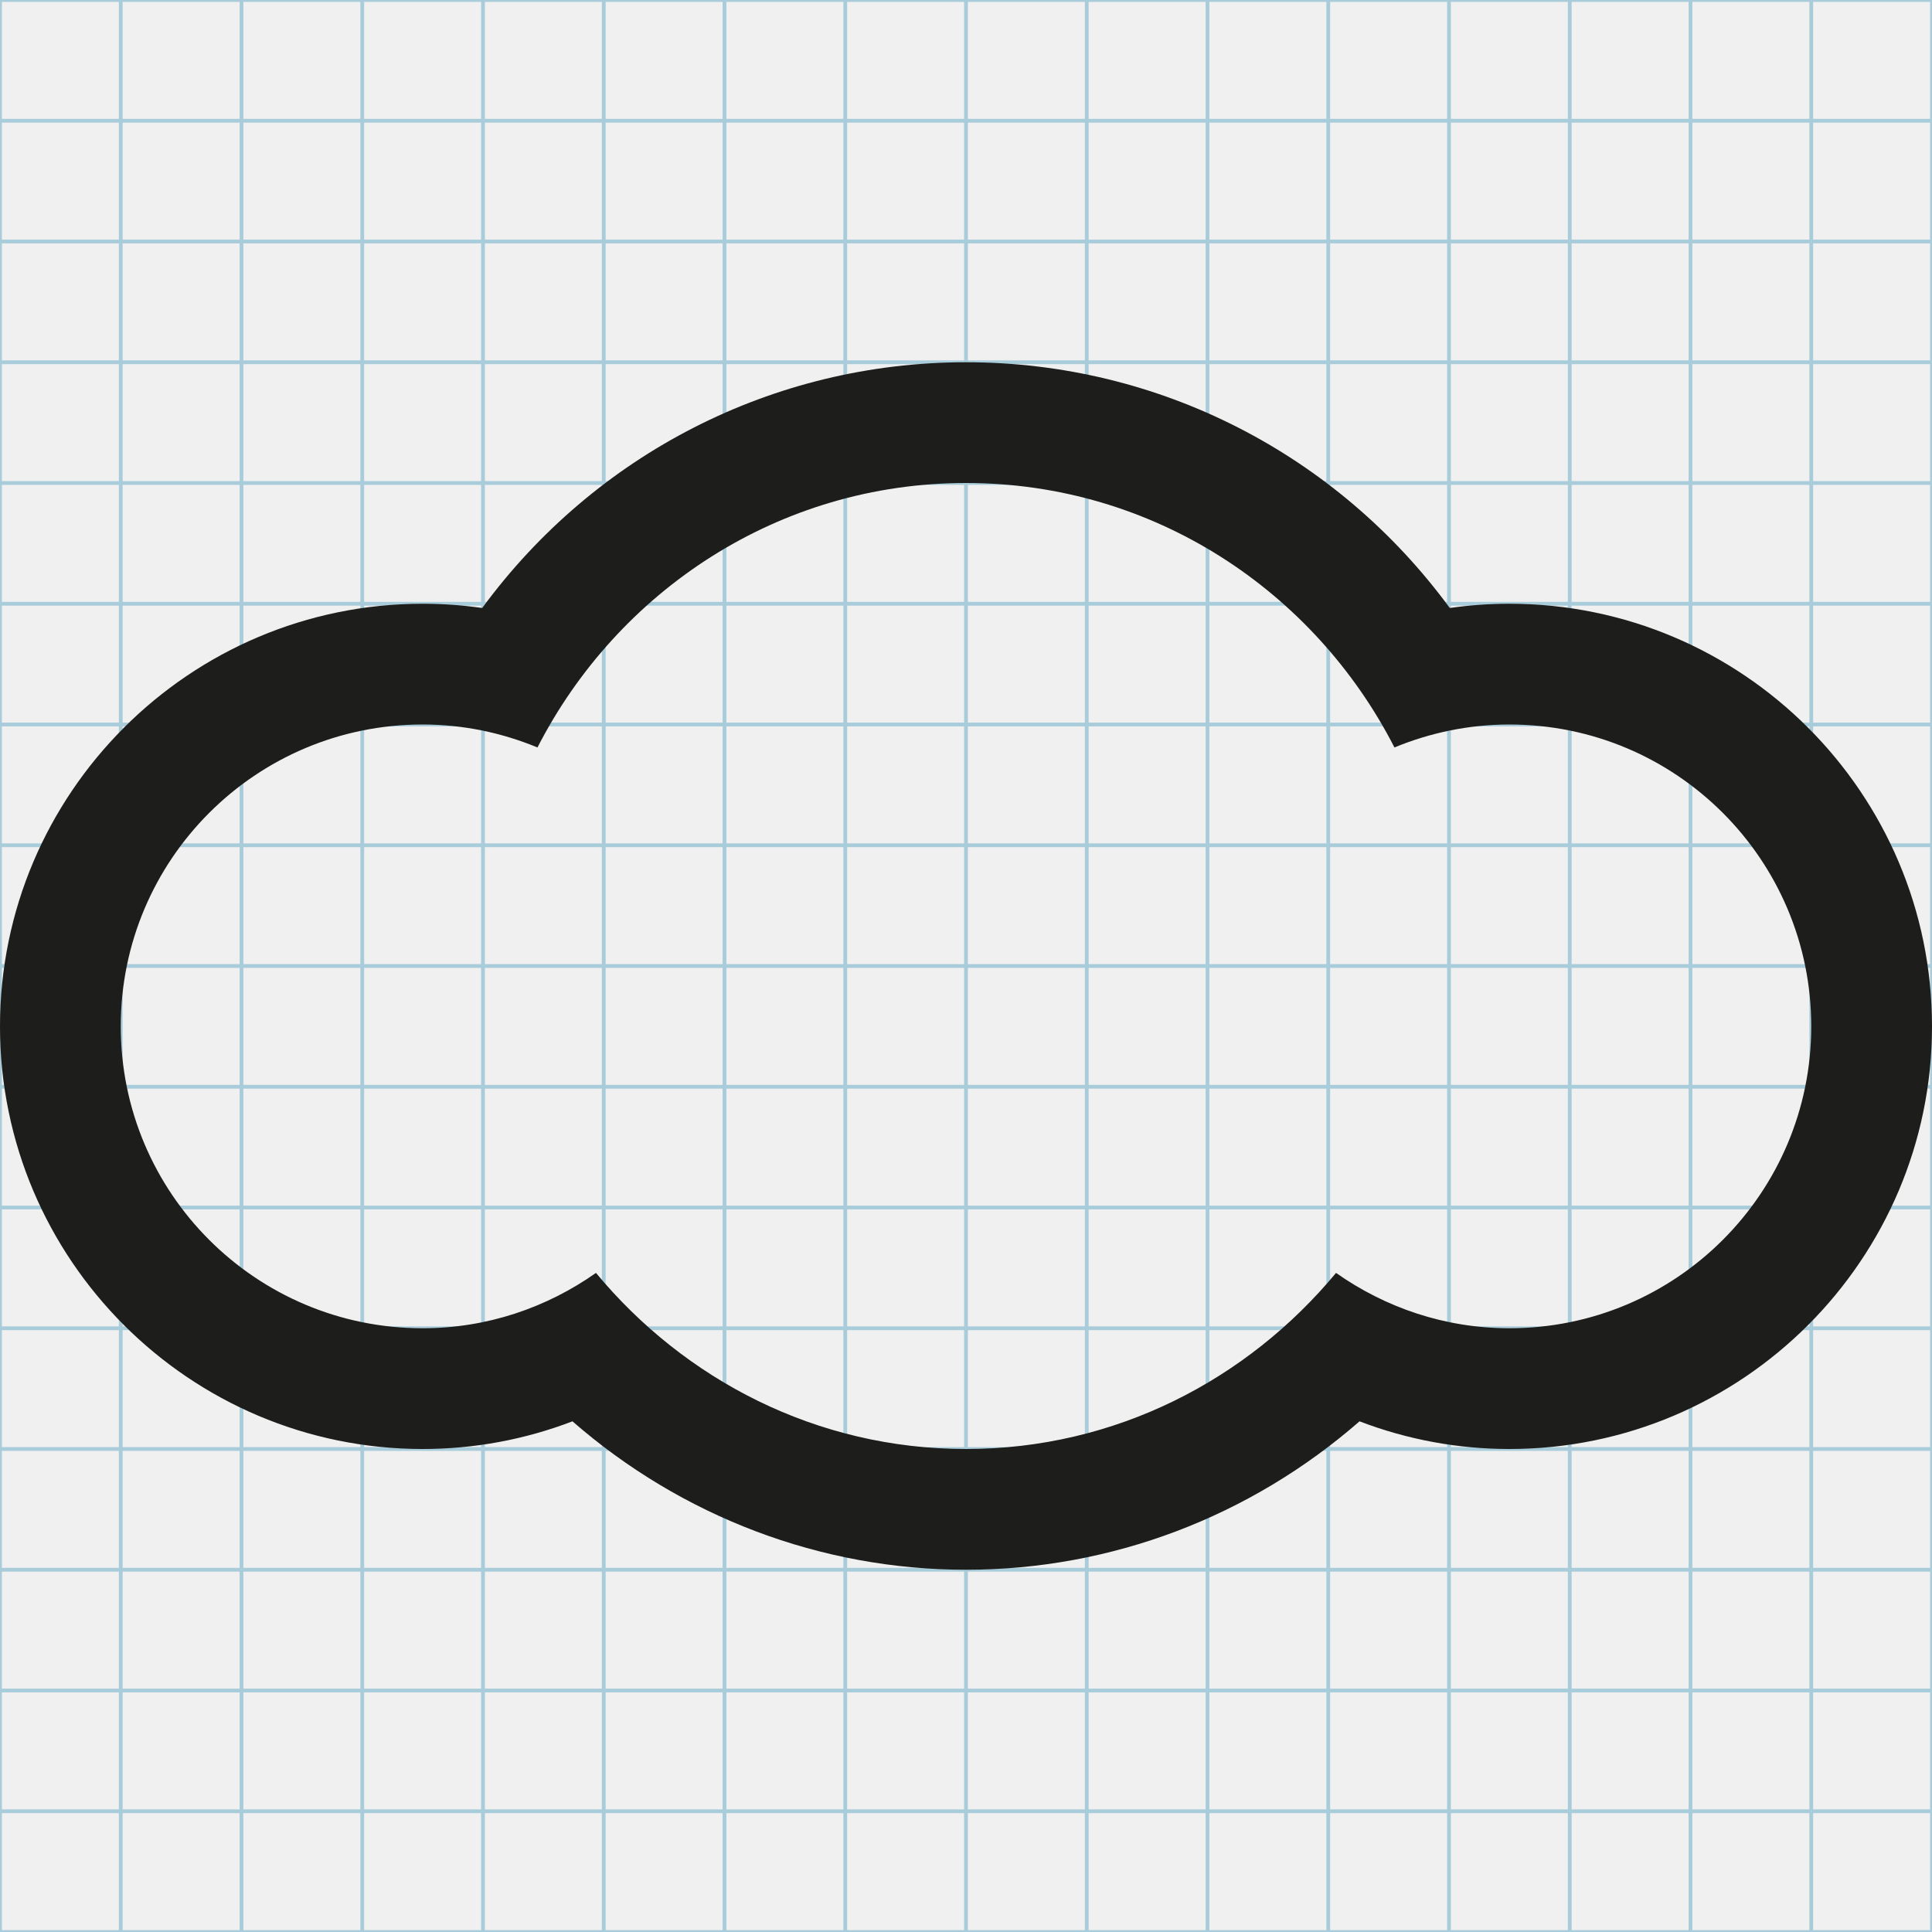
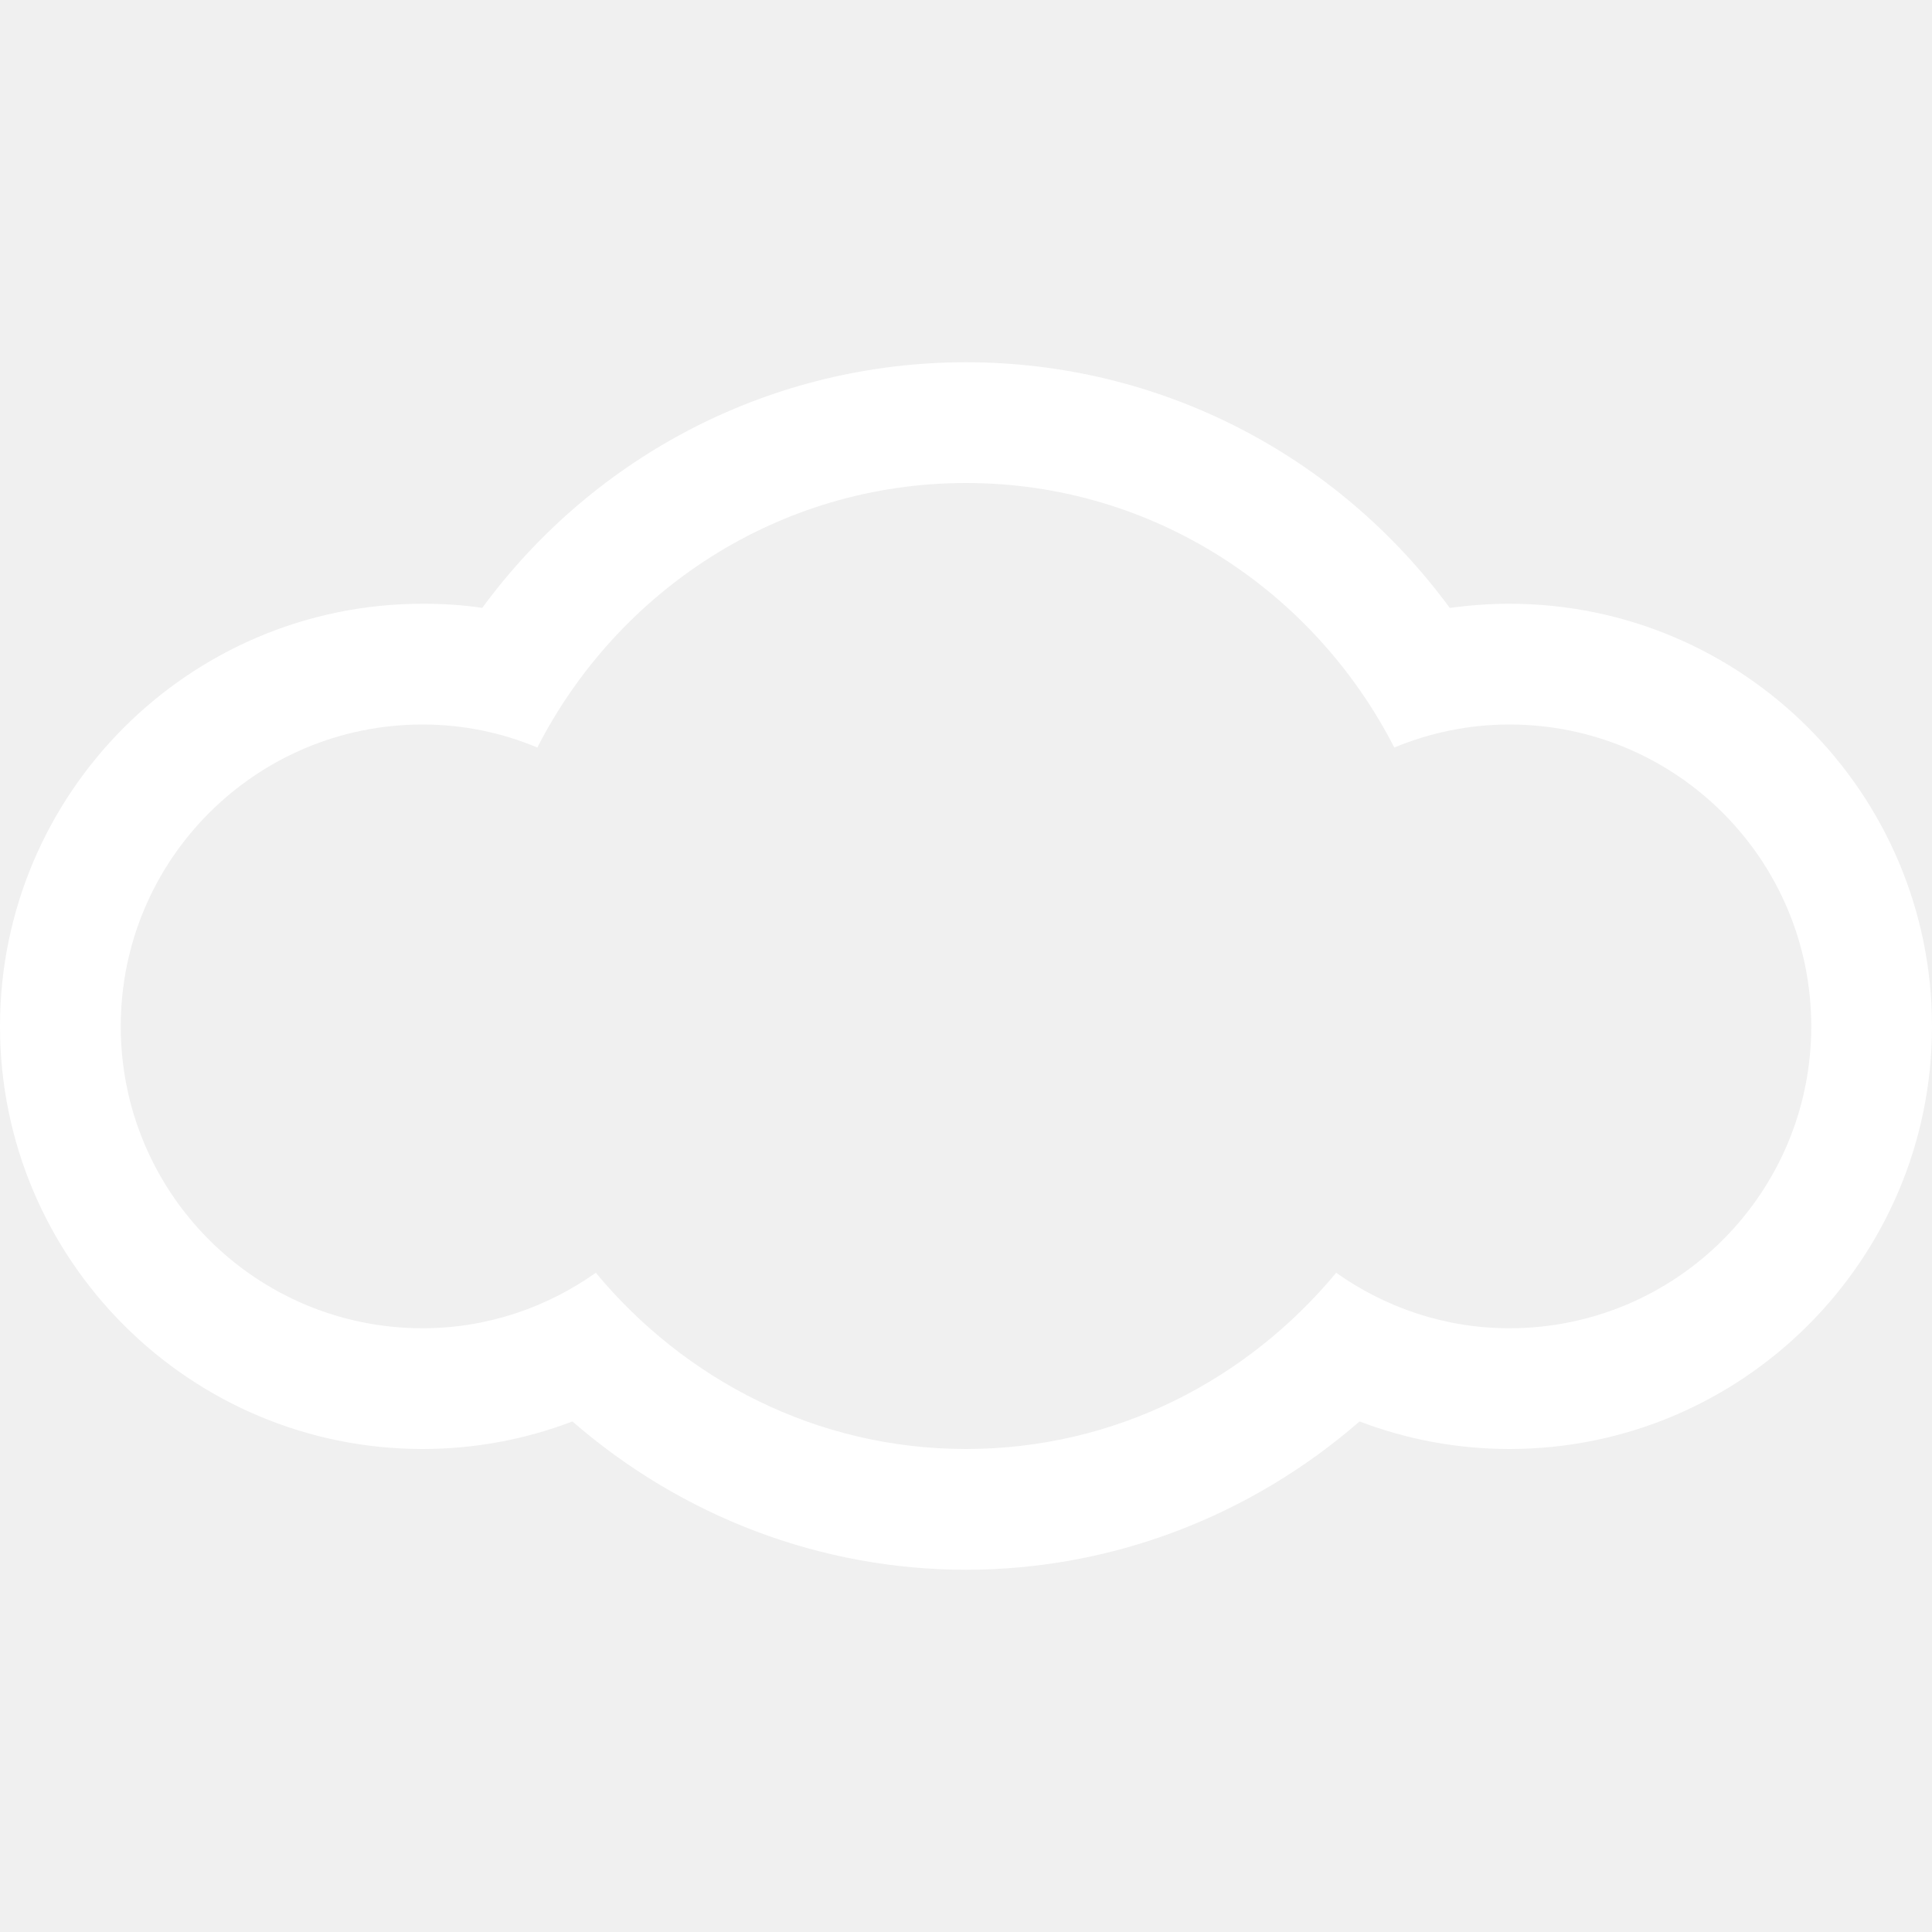
- <svg xmlns="http://www.w3.org/2000/svg" version="1.1" id="Layer_1" x="0px" y="0px" width="512px" height="512px" viewBox="0 0 512 512" enable-background="new 0 0 512 512" xml:space="preserve">
-   <g id="Grid_1_">
-     <g id="Layer_1_1_">
-       <g id="Grid">
-         <g>
-           <rect fill="none" stroke="#A9CCDB" stroke-miterlimit="10" width="512" height="512" />
-           <line fill="none" stroke="#A9CCDB" stroke-miterlimit="10" x1="0" y1="480" x2="512" y2="480" />
-           <line fill="none" stroke="#A9CCDB" stroke-miterlimit="10" x1="0" y1="448" x2="512" y2="448" />
-           <line fill="none" stroke="#A9CCDB" stroke-miterlimit="10" x1="0" y1="416" x2="512" y2="416" />
-           <line fill="none" stroke="#A9CCDB" stroke-miterlimit="10" x1="0" y1="384" x2="512" y2="384" />
-           <line fill="none" stroke="#A9CCDB" stroke-miterlimit="10" x1="0" y1="352" x2="512" y2="352" />
-           <line fill="none" stroke="#A9CCDB" stroke-miterlimit="10" x1="0" y1="320" x2="512" y2="320" />
-           <line fill="none" stroke="#A9CCDB" stroke-miterlimit="10" x1="0" y1="288" x2="512" y2="288" />
-           <line fill="none" stroke="#A9CCDB" stroke-miterlimit="10" x1="0" y1="256" x2="512" y2="256" />
-           <line fill="none" stroke="#A9CCDB" stroke-miterlimit="10" x1="0" y1="224" x2="512" y2="224" />
-           <line fill="none" stroke="#A9CCDB" stroke-miterlimit="10" x1="0" y1="192" x2="512" y2="192" />
-           <line fill="none" stroke="#A9CCDB" stroke-miterlimit="10" x1="0" y1="160" x2="512" y2="160" />
-           <line fill="none" stroke="#A9CCDB" stroke-miterlimit="10" x1="0" y1="128" x2="512" y2="128" />
-           <line fill="none" stroke="#A9CCDB" stroke-miterlimit="10" x1="0" y1="96" x2="512" y2="96" />
-           <line fill="none" stroke="#A9CCDB" stroke-miterlimit="10" x1="0" y1="64" x2="512" y2="64" />
-           <line fill="none" stroke="#A9CCDB" stroke-miterlimit="10" x1="0" y1="32" x2="512" y2="32" />
-           <line fill="none" stroke="#A9CCDB" stroke-miterlimit="10" x1="480" y1="0" x2="480" y2="512" />
-           <line fill="none" stroke="#A9CCDB" stroke-miterlimit="10" x1="448" y1="0" x2="448" y2="512" />
-           <line fill="none" stroke="#A9CCDB" stroke-miterlimit="10" x1="416" y1="0" x2="416" y2="512" />
-           <line fill="none" stroke="#A9CCDB" stroke-miterlimit="10" x1="384" y1="0" x2="384" y2="512" />
-           <line fill="none" stroke="#A9CCDB" stroke-miterlimit="10" x1="352" y1="0" x2="352" y2="512" />
-           <line fill="none" stroke="#A9CCDB" stroke-miterlimit="10" x1="320" y1="0" x2="320" y2="512" />
-           <line fill="none" stroke="#A9CCDB" stroke-miterlimit="10" x1="288" y1="0" x2="288" y2="512" />
-           <line fill="none" stroke="#A9CCDB" stroke-miterlimit="10" x1="256" y1="0" x2="256" y2="512" />
-           <line fill="none" stroke="#A9CCDB" stroke-miterlimit="10" x1="224" y1="0" x2="224" y2="512" />
-           <line fill="none" stroke="#A9CCDB" stroke-miterlimit="10" x1="192" y1="0" x2="192" y2="512" />
-           <line fill="none" stroke="#A9CCDB" stroke-miterlimit="10" x1="160" y1="0" x2="160" y2="512" />
-           <line fill="none" stroke="#A9CCDB" stroke-miterlimit="10" x1="128" y1="0" x2="128" y2="512" />
-           <line fill="none" stroke="#A9CCDB" stroke-miterlimit="10" x1="96" y1="0" x2="96" y2="512" />
-           <line fill="none" stroke="#A9CCDB" stroke-miterlimit="10" x1="64" y1="0" x2="64" y2="512" />
-           <line fill="none" stroke="#A9CCDB" stroke-miterlimit="10" x1="32" y1="0" x2="32" y2="512" />
-         </g>
-       </g>
-     </g>
-   </g>
-   <path fill-rule="evenodd" clip-rule="evenodd" fill="#1D1D1B" d="M400,160c-5.312,0-10.562,0.375-15.792,1.125  C354.334,120.417,307.188,96,256,96s-98.312,24.417-128.208,65.125C122.562,160.375,117.312,160,112,160C50.25,160,0,210.25,0,272  c0,61.75,50.25,112,112,112c13.688,0,27.084-2.5,39.709-7.333C180.666,401.917,217.5,416,256,416  c38.542,0,75.333-14.083,104.291-39.333C372.916,381.5,386.312,384,400,384c61.75,0,112-50.25,112-112  C512,210.25,461.75,160,400,160z M400,352c-17.125,0-32.916-5.5-45.938-14.667C330.584,365.624,295.624,384,256,384  c-39.625,0-74.584-18.376-98.062-46.667C144.938,346.5,129.125,352,112,352c-44.188,0-80-35.812-80-80s35.812-80,80-80  c10.812,0,21.062,2.208,30.438,6.083C163.667,156.667,206.291,128,256,128s92.334,28.667,113.541,70.083  C378.938,194.208,389.209,192,400,192c44.188,0,80,35.812,80,80S444.188,352,400,352z" />
+ <svg xmlns="http://www.w3.org/2000/svg" version="1.1" id="Layer_1" x="0px" y="0px" viewBox="-41 164.9 512 512" enable-background="new -41 164.9 512 512" xml:space="preserve">
+   <path fill="#FFFFFF" d="M359,324.9c-5.3,0-10.6,0.4-15.8,1.1c-29.9-40.7-77-65.1-128.2-65.1S116.7,285.3,86.8,326  c-5.2-0.8-10.5-1.1-15.8-1.1c-61.8,0-112,50.2-112,112s50.2,112,112,112c13.7,0,27.1-2.5,39.7-7.3c29,25.2,65.8,39.3,104.3,39.3  c38.5,0,75.3-14.1,104.3-39.3c12.6,4.8,26,7.3,39.7,7.3c61.8,0,112-50.2,112-112S420.8,324.9,359,324.9z M359,516.9  c-17.1,0-32.9-5.5-45.9-14.7c-23.5,28.3-58.4,46.7-98.1,46.7c-39.6,0-74.6-18.4-98.1-46.7c-13,9.2-28.8,14.7-45.9,14.7  c-44.2,0-80-35.8-80-80s35.8-80,80-80c10.8,0,21.1,2.2,30.4,6.1c21.2-41.4,63.9-70.1,113.6-70.1s92.3,28.7,113.5,70.1  c9.4-3.9,19.7-6.1,30.5-6.1c44.2,0,80,35.8,80,80S403.2,516.9,359,516.9z" />
</svg>
